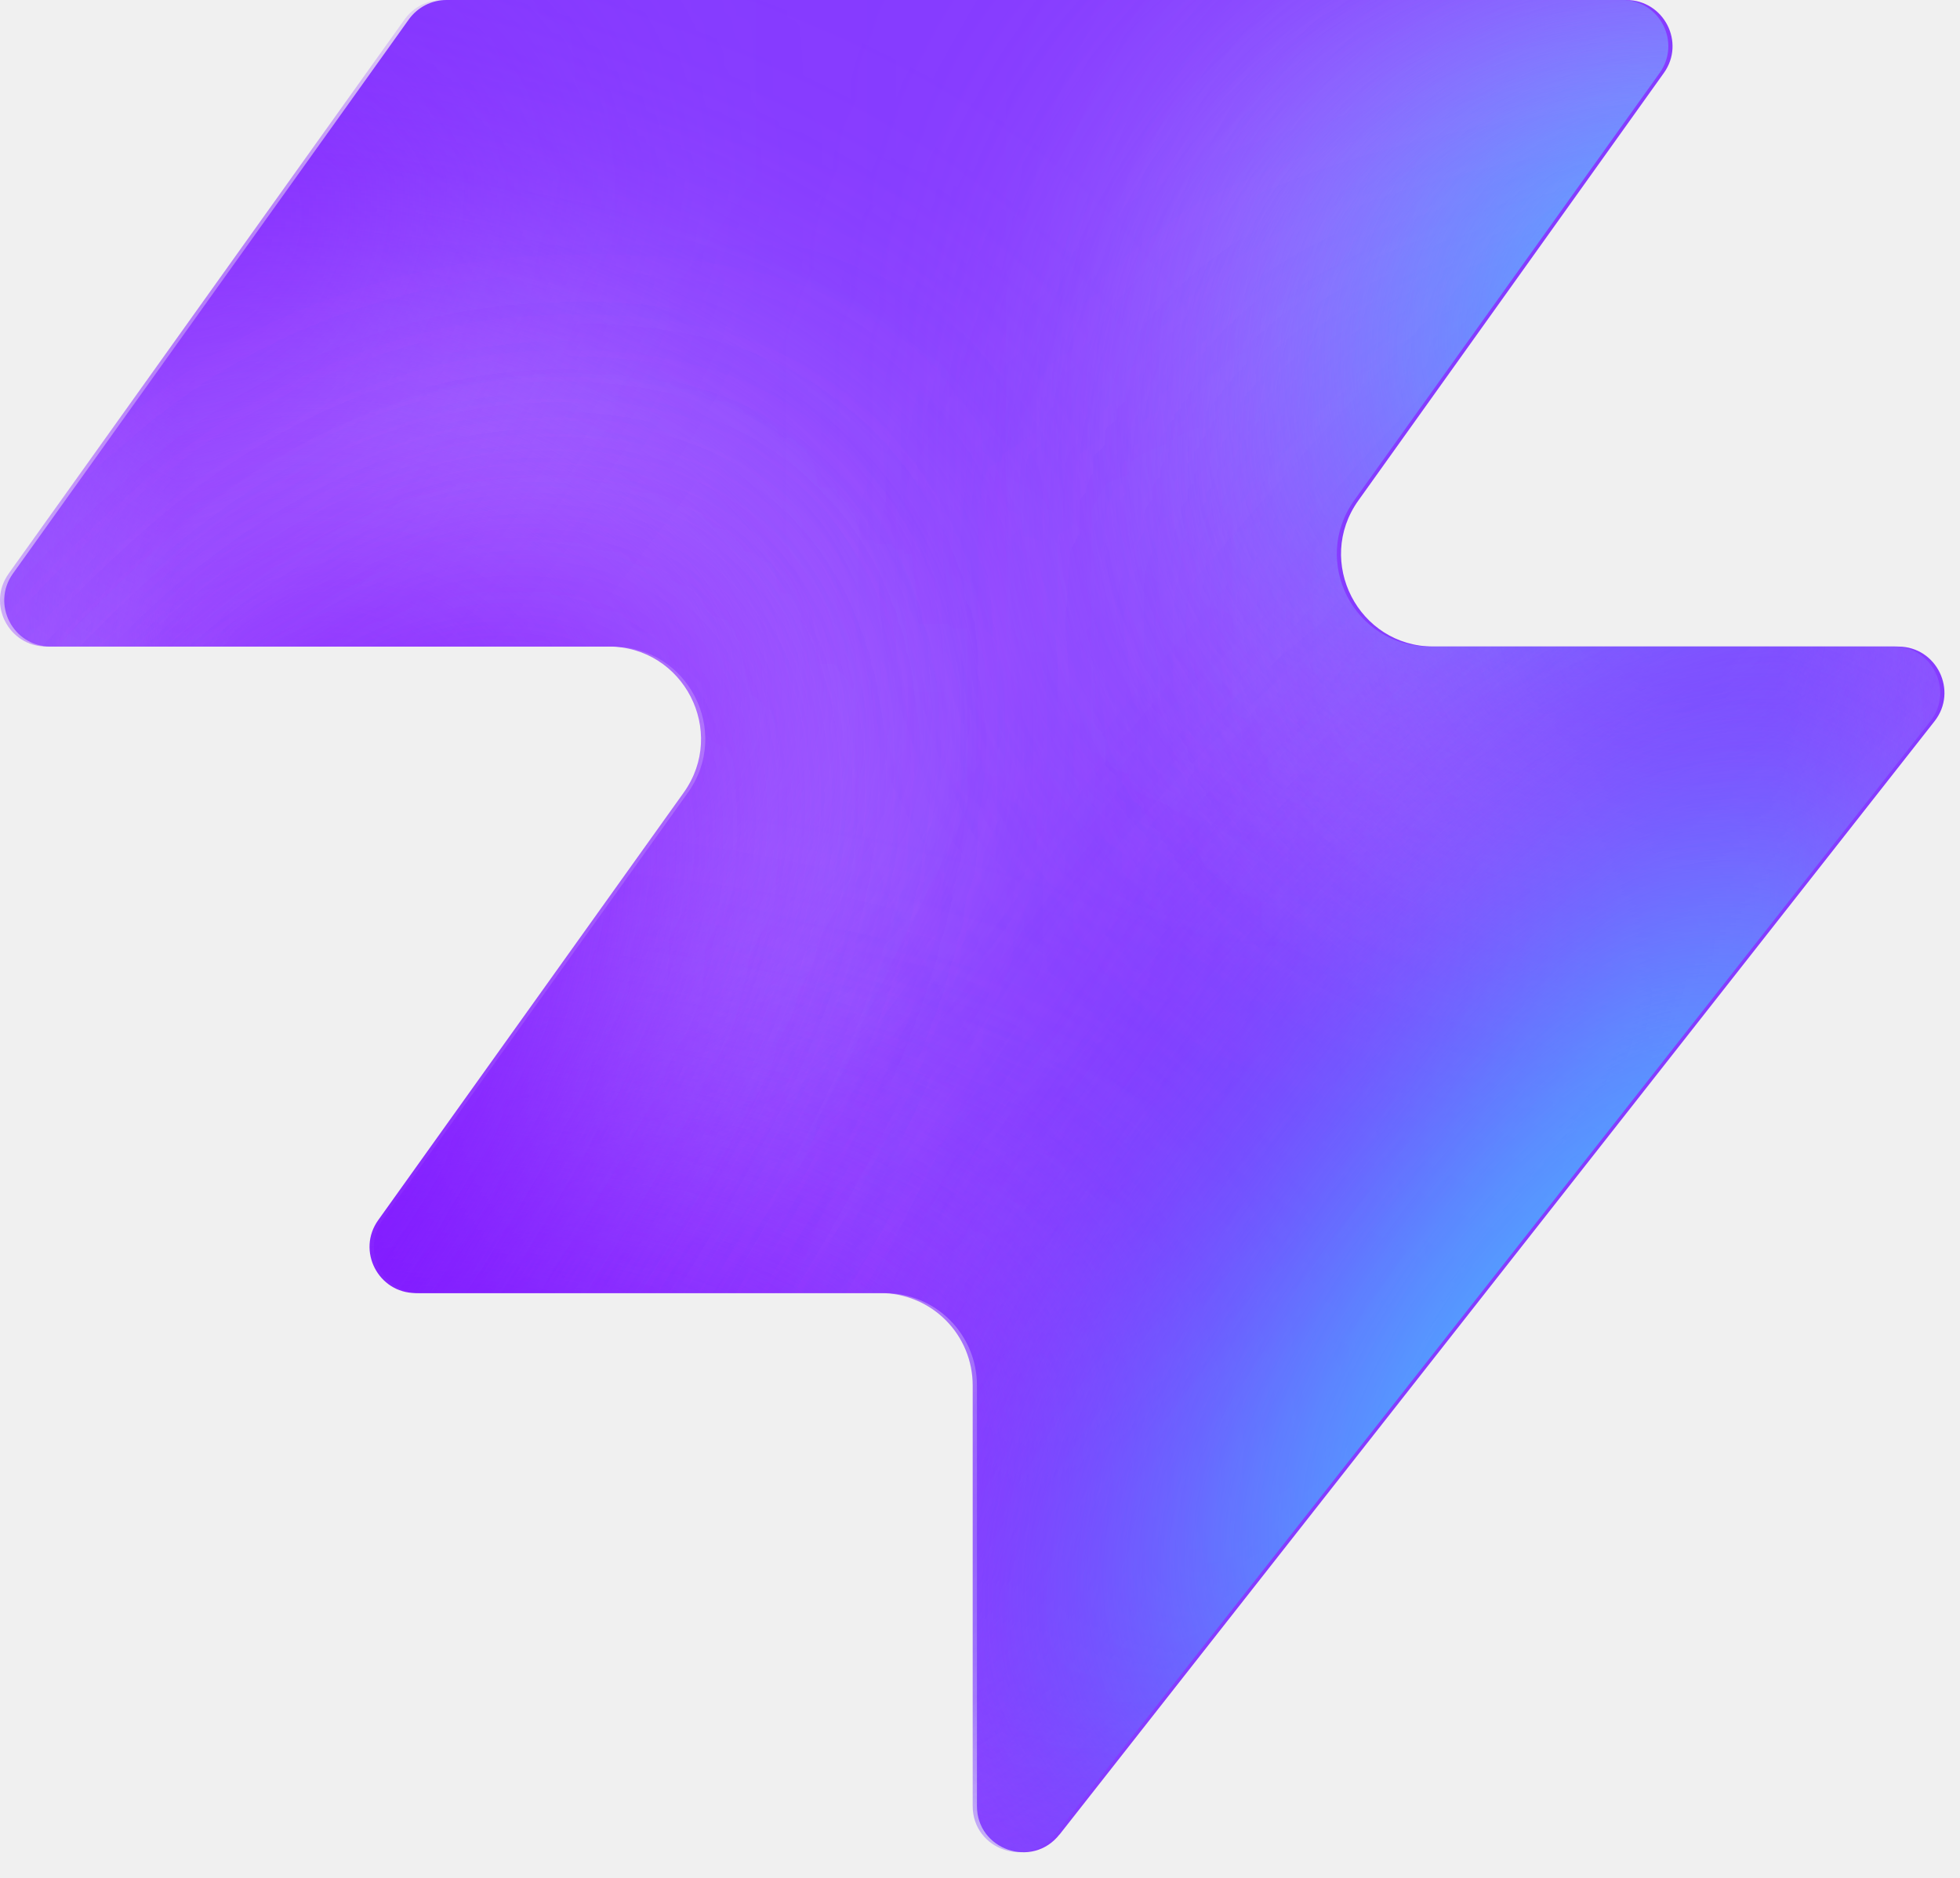
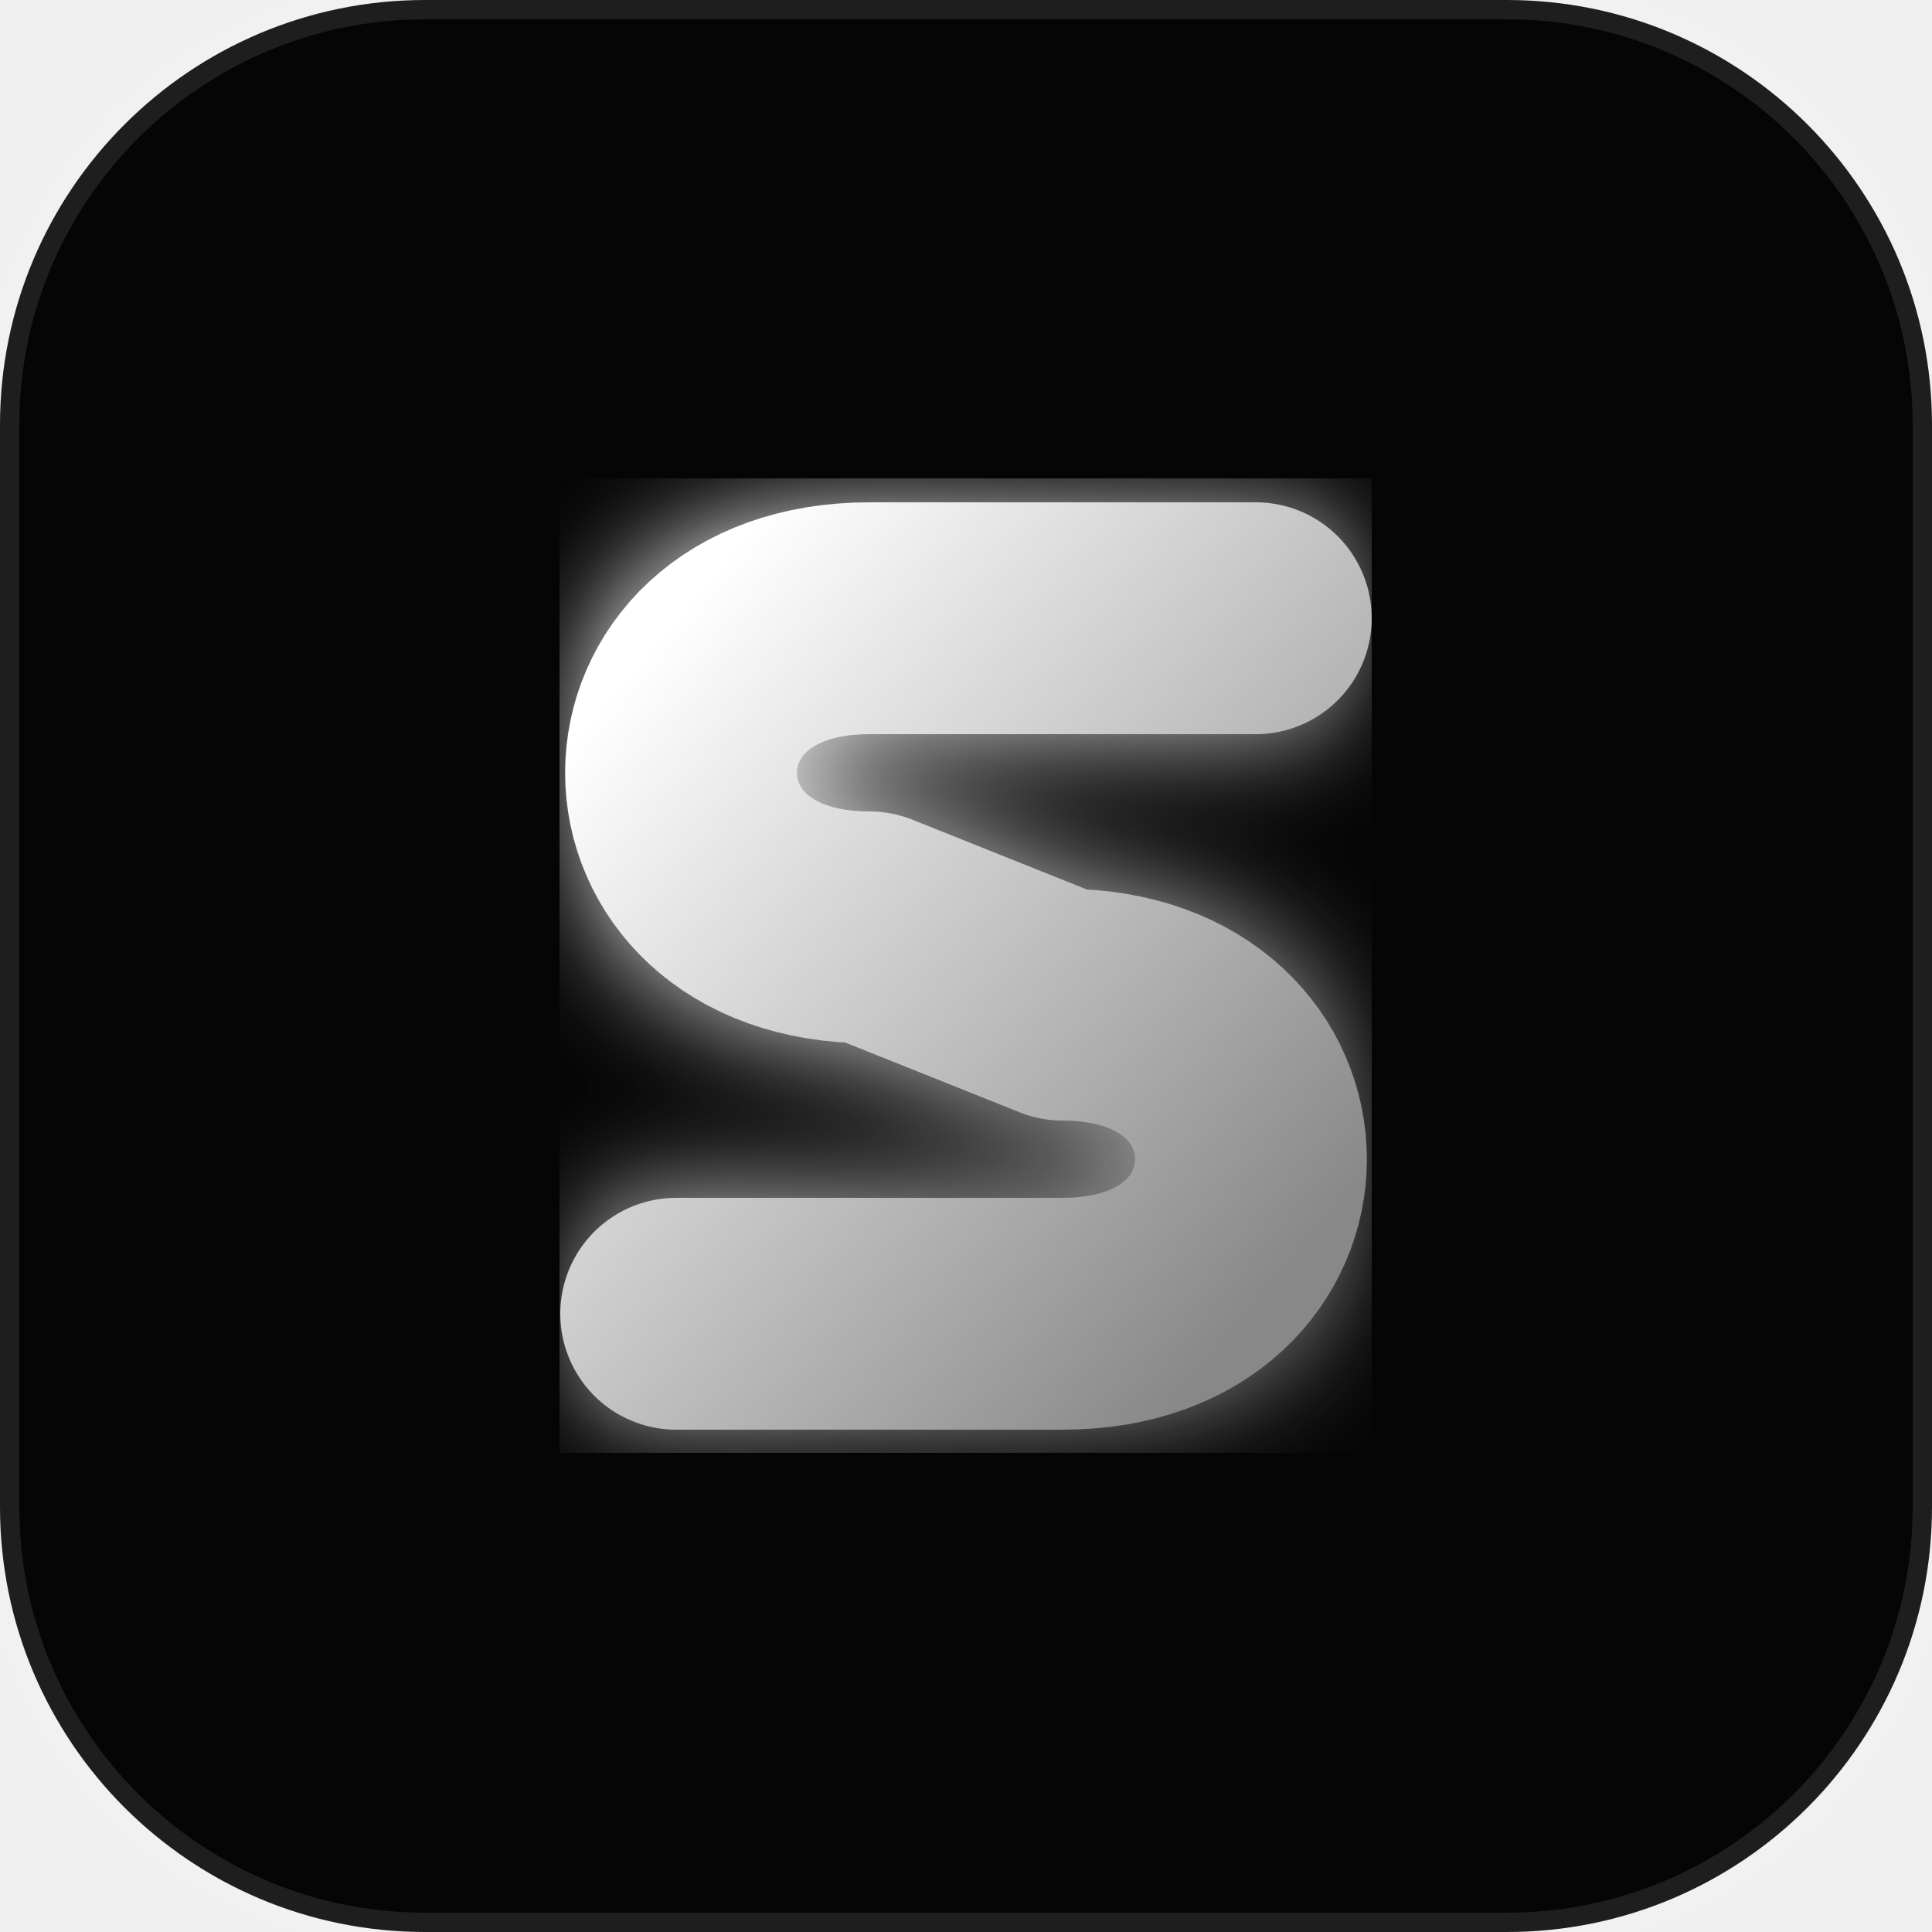
- <svg xmlns="http://www.w3.org/2000/svg" width="48" height="46" fill="none" viewBox="0 0 48 46">
-   <path fill="#863bff" d="M25.946 44.938c-.664.845-2.021.375-2.021-.698V33.937a2.26 2.26 0 0 0-2.262-2.262H10.287c-.92 0-1.456-1.04-.92-1.788l7.48-10.471c1.07-1.497 0-3.578-1.842-3.578H1.237c-.92 0-1.456-1.04-.92-1.788L10.013.474c.214-.297.556-.474.92-.474h28.894c.92 0 1.456 1.04.92 1.788l-7.48 10.471c-1.07 1.498 0 3.579 1.842 3.579h11.377c.943 0 1.473 1.088.89 1.83L25.947 44.94z" style="fill:#863bff;fill:color(display-p3 .525 .23 1);fill-opacity:1" />
-   <mask id="a" width="48" height="46" x="0" y="0" maskUnits="userSpaceOnUse" style="mask-type:alpha">
-     <path fill="#000" d="M25.842 44.938c-.664.844-2.021.375-2.021-.698V33.937a2.26 2.26 0 0 0-2.262-2.262H10.183c-.92 0-1.456-1.04-.92-1.788l7.48-10.471c1.07-1.498 0-3.579-1.842-3.579H1.133c-.92 0-1.456-1.04-.92-1.787L9.91.473c.214-.297.556-.474.92-.474h28.894c.92 0 1.456 1.04.92 1.788l-7.48 10.471c-1.07 1.498 0 3.578 1.842 3.578h11.377c.943 0 1.473 1.088.89 1.832L25.843 44.94z" style="fill:#000;fill-opacity:1" />
-   </mask>
-   <g mask="url(#a)">
-     <g filter="url(#b)">
-       <ellipse cx="5.508" cy="14.704" fill="#ede6ff" rx="5.508" ry="14.704" style="fill:#ede6ff;fill:color(display-p3 .927 .903 1);fill-opacity:1" transform="matrix(.00324 1 1 -.00324 -4.47 31.516)" />
-     </g>
-     <g filter="url(#c)">
-       <ellipse cx="10.399" cy="29.851" fill="#ede6ff" rx="10.399" ry="29.851" style="fill:#ede6ff;fill:color(display-p3 .927 .903 1);fill-opacity:1" transform="matrix(.00324 1 1 -.00324 -39.328 7.883)" />
-     </g>
-     <g filter="url(#d)">
-       <ellipse cx="5.508" cy="30.487" fill="#7e14ff" rx="5.508" ry="30.487" style="fill:#7e14ff;fill:color(display-p3 .492 .077 1);fill-opacity:1" transform="rotate(89.814 -25.913 -14.639)scale(1 -1)" />
-     </g>
-     <g filter="url(#e)">
-       <ellipse cx="5.508" cy="30.599" fill="#7e14ff" rx="5.508" ry="30.599" style="fill:#7e14ff;fill:color(display-p3 .492 .077 1);fill-opacity:1" transform="rotate(89.814 -32.644 -3.334)scale(1 -1)" />
-     </g>
-     <g filter="url(#f)">
-       <ellipse cx="5.508" cy="30.599" fill="#7e14ff" rx="5.508" ry="30.599" style="fill:#7e14ff;fill:color(display-p3 .492 .077 1);fill-opacity:1" transform="matrix(.00324 1 1 -.00324 -34.34 30.47)" />
-     </g>
-     <g filter="url(#g)">
-       <ellipse cx="14.072" cy="22.078" fill="#ede6ff" rx="14.072" ry="22.078" style="fill:#ede6ff;fill:color(display-p3 .927 .903 1);fill-opacity:1" transform="rotate(93.35 24.506 48.493)scale(-1 1)" />
-     </g>
-     <g filter="url(#h)">
-       <ellipse cx="3.47" cy="21.501" fill="#7e14ff" rx="3.47" ry="21.501" style="fill:#7e14ff;fill:color(display-p3 .492 .077 1);fill-opacity:1" transform="rotate(89.009 28.708 47.59)scale(-1 1)" />
-     </g>
-     <g filter="url(#i)">
-       <ellipse cx="3.47" cy="21.501" fill="#7e14ff" rx="3.47" ry="21.501" style="fill:#7e14ff;fill:color(display-p3 .492 .077 1);fill-opacity:1" transform="rotate(89.009 28.708 47.59)scale(-1 1)" />
-     </g>
-     <g filter="url(#j)">
-       <ellipse cx=".387" cy="8.972" fill="#7e14ff" rx="4.407" ry="29.108" style="fill:#7e14ff;fill:color(display-p3 .492 .077 1);fill-opacity:1" transform="rotate(39.51 .387 8.972)" />
-     </g>
-     <g filter="url(#k)">
-       <ellipse cx="47.523" cy="-6.092" fill="#7e14ff" rx="4.407" ry="29.108" style="fill:#7e14ff;fill:color(display-p3 .492 .077 1);fill-opacity:1" transform="rotate(37.892 47.523 -6.092)" />
-     </g>
-     <g filter="url(#l)">
-       <ellipse cx="41.412" cy="6.333" fill="#47bfff" rx="5.971" ry="9.665" style="fill:#47bfff;fill:color(display-p3 .28 .748 1);fill-opacity:1" transform="rotate(37.892 41.412 6.333)" />
-     </g>
-     <g filter="url(#m)">
-       <ellipse cx="-1.879" cy="38.332" fill="#7e14ff" rx="4.407" ry="29.108" style="fill:#7e14ff;fill:color(display-p3 .492 .077 1);fill-opacity:1" transform="rotate(37.892 -1.88 38.332)" />
-     </g>
-     <g filter="url(#n)">
-       <ellipse cx="-1.879" cy="38.332" fill="#7e14ff" rx="4.407" ry="29.108" style="fill:#7e14ff;fill:color(display-p3 .492 .077 1);fill-opacity:1" transform="rotate(37.892 -1.88 38.332)" />
-     </g>
-     <g filter="url(#o)">
-       <ellipse cx="35.651" cy="29.907" fill="#7e14ff" rx="4.407" ry="29.108" style="fill:#7e14ff;fill:color(display-p3 .492 .077 1);fill-opacity:1" transform="rotate(37.892 35.651 29.907)" />
-     </g>
-     <g filter="url(#p)">
-       <ellipse cx="38.418" cy="32.4" fill="#47bfff" rx="5.971" ry="15.297" style="fill:#47bfff;fill:color(display-p3 .28 .748 1);fill-opacity:1" transform="rotate(37.892 38.418 32.4)" />
-     </g>
-   </g>
+ <svg xmlns="http://www.w3.org/2000/svg" viewBox="0 0 100 100">
  <defs>
-     <filter id="b" width="60.045" height="41.654" x="-19.77" y="16.149" color-interpolation-filters="sRGB" filterUnits="userSpaceOnUse">
-       <feFlood flood-opacity="0" result="BackgroundImageFix" />
-       <feBlend in="SourceGraphic" in2="BackgroundImageFix" result="shape" />
-       <feGaussianBlur result="effect1_foregroundBlur_2002_17158" stdDeviation="7.659" />
-     </filter>
-     <filter id="c" width="90.34" height="51.437" x="-54.613" y="-7.533" color-interpolation-filters="sRGB" filterUnits="userSpaceOnUse">
-       <feFlood flood-opacity="0" result="BackgroundImageFix" />
-       <feBlend in="SourceGraphic" in2="BackgroundImageFix" result="shape" />
-       <feGaussianBlur result="effect1_foregroundBlur_2002_17158" stdDeviation="7.659" />
-     </filter>
-     <filter id="d" width="79.355" height="29.4" x="-49.64" y="2.03" color-interpolation-filters="sRGB" filterUnits="userSpaceOnUse">
-       <feFlood flood-opacity="0" result="BackgroundImageFix" />
-       <feBlend in="SourceGraphic" in2="BackgroundImageFix" result="shape" />
-       <feGaussianBlur result="effect1_foregroundBlur_2002_17158" stdDeviation="4.596" />
-     </filter>
-     <filter id="e" width="79.579" height="29.4" x="-45.045" y="20.029" color-interpolation-filters="sRGB" filterUnits="userSpaceOnUse">
-       <feFlood flood-opacity="0" result="BackgroundImageFix" />
-       <feBlend in="SourceGraphic" in2="BackgroundImageFix" result="shape" />
-       <feGaussianBlur result="effect1_foregroundBlur_2002_17158" stdDeviation="4.596" />
-     </filter>
-     <filter id="f" width="79.579" height="29.4" x="-43.513" y="21.178" color-interpolation-filters="sRGB" filterUnits="userSpaceOnUse">
-       <feFlood flood-opacity="0" result="BackgroundImageFix" />
-       <feBlend in="SourceGraphic" in2="BackgroundImageFix" result="shape" />
-       <feGaussianBlur result="effect1_foregroundBlur_2002_17158" stdDeviation="4.596" />
-     </filter>
-     <filter id="g" width="74.749" height="58.852" x="15.756" y="-17.901" color-interpolation-filters="sRGB" filterUnits="userSpaceOnUse">
-       <feFlood flood-opacity="0" result="BackgroundImageFix" />
-       <feBlend in="SourceGraphic" in2="BackgroundImageFix" result="shape" />
-       <feGaussianBlur result="effect1_foregroundBlur_2002_17158" stdDeviation="7.659" />
-     </filter>
-     <filter id="h" width="61.377" height="25.362" x="23.548" y="2.284" color-interpolation-filters="sRGB" filterUnits="userSpaceOnUse">
-       <feFlood flood-opacity="0" result="BackgroundImageFix" />
-       <feBlend in="SourceGraphic" in2="BackgroundImageFix" result="shape" />
-       <feGaussianBlur result="effect1_foregroundBlur_2002_17158" stdDeviation="4.596" />
-     </filter>
-     <filter id="i" width="61.377" height="25.362" x="23.548" y="2.284" color-interpolation-filters="sRGB" filterUnits="userSpaceOnUse">
-       <feFlood flood-opacity="0" result="BackgroundImageFix" />
-       <feBlend in="SourceGraphic" in2="BackgroundImageFix" result="shape" />
-       <feGaussianBlur result="effect1_foregroundBlur_2002_17158" stdDeviation="4.596" />
-     </filter>
-     <filter id="j" width="56.045" height="63.649" x="-27.636" y="-22.853" color-interpolation-filters="sRGB" filterUnits="userSpaceOnUse">
-       <feFlood flood-opacity="0" result="BackgroundImageFix" />
-       <feBlend in="SourceGraphic" in2="BackgroundImageFix" result="shape" />
-       <feGaussianBlur result="effect1_foregroundBlur_2002_17158" stdDeviation="4.596" />
-     </filter>
-     <filter id="k" width="54.814" height="64.646" x="20.116" y="-38.415" color-interpolation-filters="sRGB" filterUnits="userSpaceOnUse">
-       <feFlood flood-opacity="0" result="BackgroundImageFix" />
-       <feBlend in="SourceGraphic" in2="BackgroundImageFix" result="shape" />
-       <feGaussianBlur result="effect1_foregroundBlur_2002_17158" stdDeviation="4.596" />
-     </filter>
-     <filter id="l" width="33.541" height="35.313" x="24.641" y="-11.323" color-interpolation-filters="sRGB" filterUnits="userSpaceOnUse">
-       <feFlood flood-opacity="0" result="BackgroundImageFix" />
-       <feBlend in="SourceGraphic" in2="BackgroundImageFix" result="shape" />
-       <feGaussianBlur result="effect1_foregroundBlur_2002_17158" stdDeviation="4.596" />
-     </filter>
-     <filter id="m" width="54.814" height="64.646" x="-29.286" y="6.009" color-interpolation-filters="sRGB" filterUnits="userSpaceOnUse">
-       <feFlood flood-opacity="0" result="BackgroundImageFix" />
-       <feBlend in="SourceGraphic" in2="BackgroundImageFix" result="shape" />
-       <feGaussianBlur result="effect1_foregroundBlur_2002_17158" stdDeviation="4.596" />
-     </filter>
-     <filter id="n" width="54.814" height="64.646" x="-29.286" y="6.009" color-interpolation-filters="sRGB" filterUnits="userSpaceOnUse">
-       <feFlood flood-opacity="0" result="BackgroundImageFix" />
-       <feBlend in="SourceGraphic" in2="BackgroundImageFix" result="shape" />
-       <feGaussianBlur result="effect1_foregroundBlur_2002_17158" stdDeviation="4.596" />
-     </filter>
-     <filter id="o" width="54.814" height="64.646" x="8.244" y="-2.416" color-interpolation-filters="sRGB" filterUnits="userSpaceOnUse">
-       <feFlood flood-opacity="0" result="BackgroundImageFix" />
-       <feBlend in="SourceGraphic" in2="BackgroundImageFix" result="shape" />
-       <feGaussianBlur result="effect1_foregroundBlur_2002_17158" stdDeviation="4.596" />
-     </filter>
-     <filter id="p" width="39.409" height="43.623" x="18.713" y="10.588" color-interpolation-filters="sRGB" filterUnits="userSpaceOnUse">
-       <feFlood flood-opacity="0" result="BackgroundImageFix" />
-       <feBlend in="SourceGraphic" in2="BackgroundImageFix" result="shape" />
-       <feGaussianBlur result="effect1_foregroundBlur_2002_17158" stdDeviation="4.596" />
+     <linearGradient id="grad" x1="0%" y1="0%" x2="100%" y2="100%">
+       <stop offset="0%" stop-color="#ffffff" />
+       <stop offset="100%" stop-color="#888888" />
+     </linearGradient>
+     <filter id="glow" x="-20%" y="-20%" width="140%" height="140%">
+       <feGaussianBlur stdDeviation="3" result="blur" />
+       <feComposite in="SourceGraphic" in2="blur" operator="over" />
    </filter>
  </defs>
+   <rect width="100" height="100" rx="22" fill="#050505" stroke="#ffffff" stroke-opacity="0.1" stroke-width="2" />
+   <path d="M 65 32             L 45 32             C 32 32, 32 48, 45 48             L 55 52             C 68 52, 68 68, 55 68             L 35 68" fill="none" stroke="url(#grad)" stroke-width="12" stroke-linecap="round" stroke-linejoin="round" filter="url(#glow)" />
</svg>
